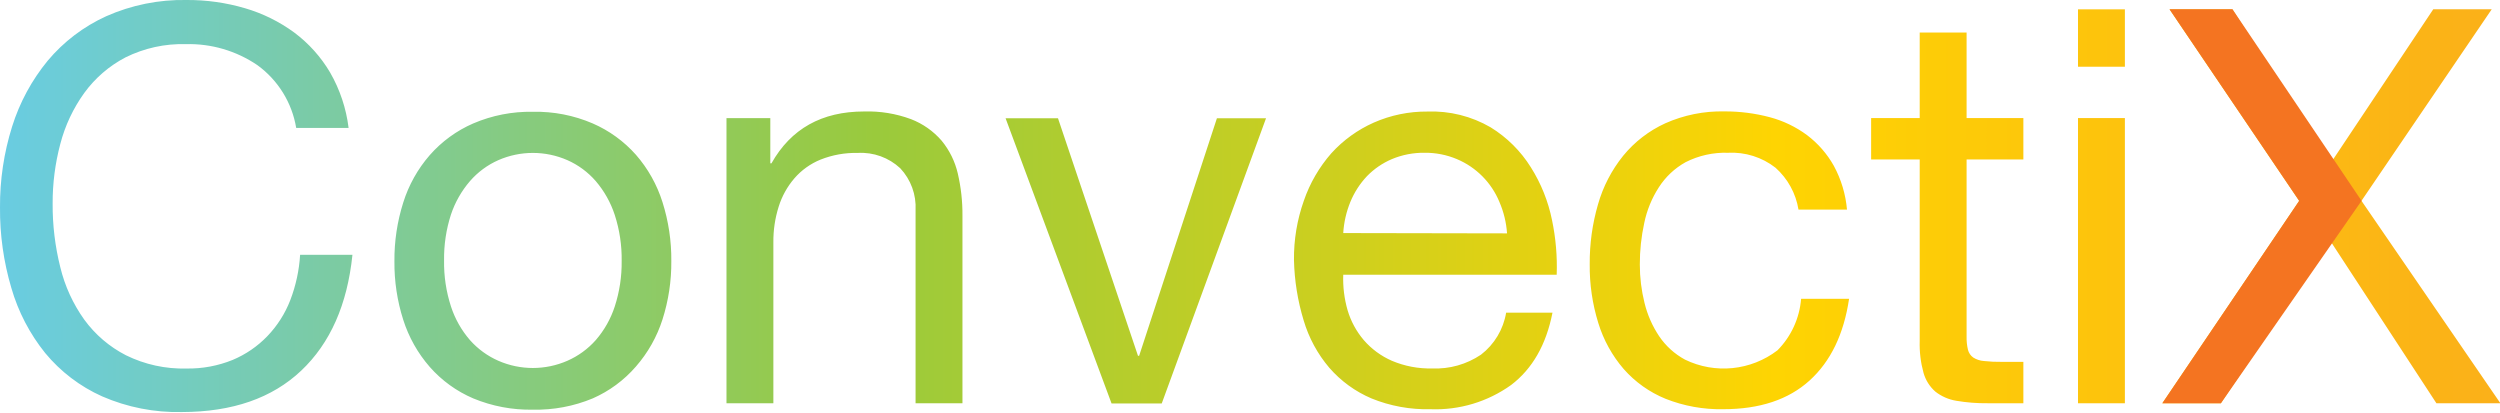
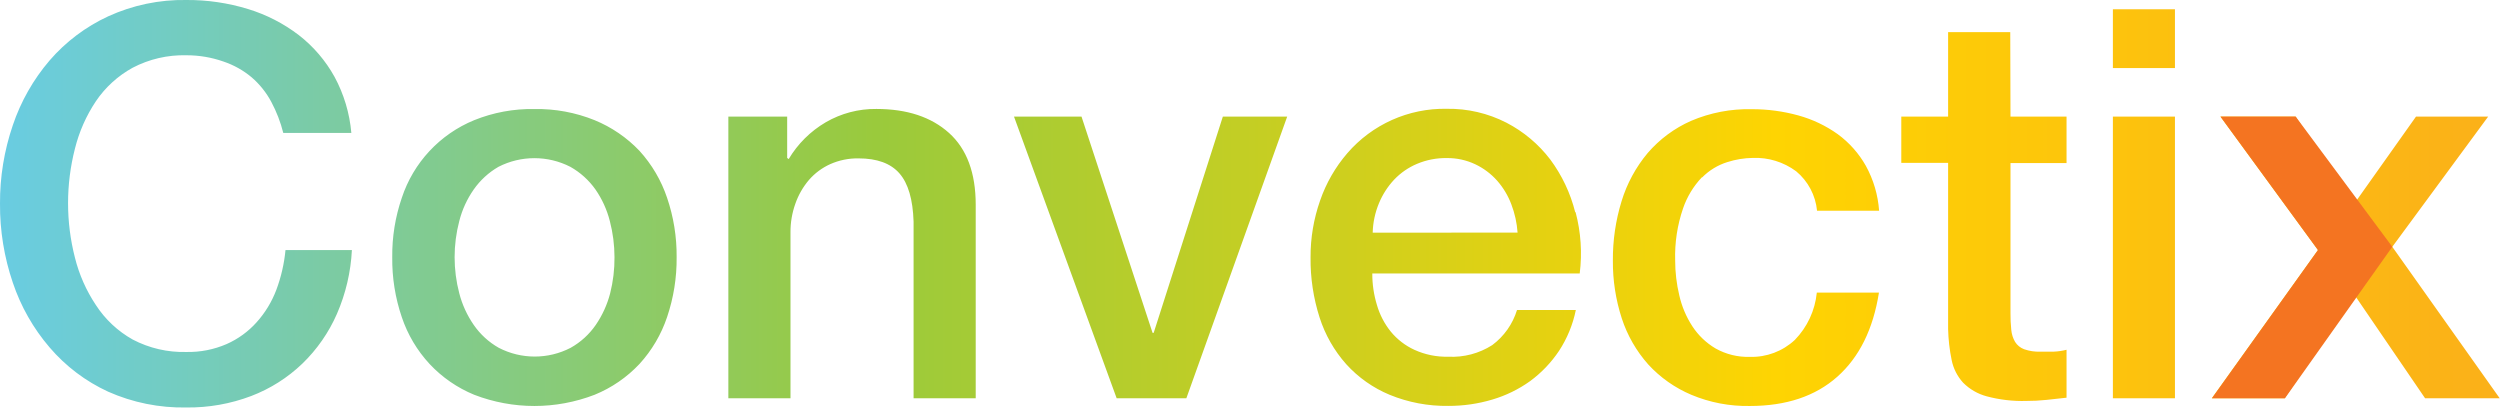
- <svg xmlns="http://www.w3.org/2000/svg" id="Layer_1" data-name="Layer 1" viewBox="0 0 326.3 53.78">
+ <svg xmlns="http://www.w3.org/2000/svg" id="Layer_1" data-name="Layer 1" viewBox="0 0 316.64 51.61">
  <defs>
-     <style>.cls-1{fill:url(#linear-gradient);}.cls-2{fill:#f47421;}</style>
-     <linearGradient id="linear-gradient" y1="26.89" x2="326.3" y2="26.89" gradientUnits="userSpaceOnUse">
+     <style>.cls-1{fill:url(#New_Gradient_Swatch);}.cls-2{fill:#f47421;}</style>
+     <linearGradient id="New_Gradient_Swatch" y1="25.81" x2="316.64" y2="25.81" gradientUnits="userSpaceOnUse">
      <stop offset="0" stop-color="#69cce2" />
      <stop offset="0.35" stop-color="#9aca3c" />
      <stop offset="0.71" stop-color="#fed402" />
      <stop offset="1" stop-color="#fbb019" />
    </linearGradient>
  </defs>
-   <path class="cls-1" d="M39.17,33.26H46Q45,43,39.31,48.38t-15.55,5.4a24.74,24.74,0,0,1-10.44-2.05A20.52,20.52,0,0,1,5.9,46.08a24.3,24.3,0,0,1-4.42-8.5A36,36,0,0,1,0,27.07,34.52,34.52,0,0,1,1.58,16.52a25.58,25.58,0,0,1,4.65-8.6,21.66,21.66,0,0,1,7.63-5.8A24.7,24.7,0,0,1,24.34,0,26.45,26.45,0,0,1,32,1.08a20.66,20.66,0,0,1,6.41,3.17,17.81,17.81,0,0,1,4.68,5.22A19.21,19.21,0,0,1,45.5,16.7H38.66a12.69,12.69,0,0,0-5.07-8.2,15.88,15.88,0,0,0-9.33-2.74,16.7,16.7,0,0,0-7.88,1.73A15.55,15.55,0,0,0,11,12.13a20,20,0,0,0-3.13,6.66,29.91,29.91,0,0,0-1,7.78,33.31,33.31,0,0,0,1,8.31A19.71,19.71,0,0,0,11,41.72a15.43,15.43,0,0,0,5.44,4.65,16.9,16.9,0,0,0,7.92,1.73,15.34,15.34,0,0,0,6-1.12,13.54,13.54,0,0,0,4.53-3.1,14.14,14.14,0,0,0,3-4.71A19.83,19.83,0,0,0,39.17,33.26Zm47.3-6.87a24.7,24.7,0,0,1,1.15,7.67,24.4,24.4,0,0,1-1.15,7.63A17.37,17.37,0,0,1,83,47.84,15.92,15.92,0,0,1,77.36,52a19.26,19.26,0,0,1-7.81,1.47A19.38,19.38,0,0,1,61.77,52a15.86,15.86,0,0,1-5.68-4.11,17.37,17.37,0,0,1-3.46-6.15,24.4,24.4,0,0,1-1.15-7.63,24.7,24.7,0,0,1,1.15-7.67,17.29,17.29,0,0,1,3.46-6.19,16.05,16.05,0,0,1,5.68-4.14,18.88,18.88,0,0,1,7.78-1.52,18.76,18.76,0,0,1,7.81,1.52A16.12,16.12,0,0,1,83,20.2,17.29,17.29,0,0,1,86.47,26.39Zm-5.33,7.67a18.59,18.59,0,0,0-.9-6,13,13,0,0,0-2.48-4.42,10.55,10.55,0,0,0-3.71-2.74,11.24,11.24,0,0,0-9,0,10.55,10.55,0,0,0-3.71,2.74A13,13,0,0,0,58.86,28a18.59,18.59,0,0,0-.9,6,18.52,18.52,0,0,0,.9,6,12.71,12.71,0,0,0,2.48,4.39,10.68,10.68,0,0,0,3.71,2.7,11.24,11.24,0,0,0,9,0,10.68,10.68,0,0,0,3.71-2.7,12.71,12.71,0,0,0,2.48-4.39A18.52,18.52,0,0,0,81.14,34.06Zm41.76-15.7a10.07,10.07,0,0,0-4-2.81,16.18,16.18,0,0,0-6.12-1q-8.28,0-12.09,6.77h-.15v-5.9H94.82V52.63h6.12v-21a15,15,0,0,1,.69-4.65,10.44,10.44,0,0,1,2.05-3.7,9,9,0,0,1,3.42-2.45,12.41,12.41,0,0,1,4.86-.87,7.5,7.5,0,0,1,5.54,2,7.41,7.41,0,0,1,2,5.47v25.2h6.12V28.15a23.53,23.53,0,0,0-.61-5.51A10.46,10.46,0,0,0,122.9,18.36Zm25.78,28.08h-.15l-10.44-31h-6.84l13.83,37.22h6.55l13.61-37.22h-6.41Zm53.89-17.71a29.6,29.6,0,0,1,.61,7.13H175.32a14.74,14.74,0,0,0,.57,4.64A10.7,10.7,0,0,0,178,44.39a10.32,10.32,0,0,0,3.67,2.7,12.72,12.72,0,0,0,5.26,1,10.58,10.58,0,0,0,6.37-1.8,8.71,8.71,0,0,0,3.28-5.48h6.05q-1.23,6.27-5.4,9.44a16.93,16.93,0,0,1-10.52,3.16A19.16,19.16,0,0,1,179,52a15.17,15.17,0,0,1-5.5-4,17,17,0,0,1-3.35-6.19,29.38,29.38,0,0,1-1.26-7.85,22.46,22.46,0,0,1,1.29-7.77A18.53,18.53,0,0,1,173.77,20a16.54,16.54,0,0,1,5.54-4,17,17,0,0,1,7-1.44,15.27,15.27,0,0,1,8.25,2.06,16.17,16.17,0,0,1,5.25,5.22A20.5,20.5,0,0,1,202.57,28.73Zm-5.87,1.73a12.48,12.48,0,0,0-1-4.11,10.33,10.33,0,0,0-5.54-5.58,10.56,10.56,0,0,0-4.22-.83,10.68,10.68,0,0,0-4.28.83A10,10,0,0,0,178.41,23a11,11,0,0,0-2.16,3.35,12.8,12.8,0,0,0-.93,4.07ZM232,45.72a11.55,11.55,0,0,1-12.07,1.22,9.57,9.57,0,0,1-3.38-3.06,13.61,13.61,0,0,1-1.91-4.35,20.58,20.58,0,0,1-.61-5,25,25,0,0,1,.58-5.44,13.66,13.66,0,0,1,1.9-4.64A9.8,9.8,0,0,1,220,21.17a11.38,11.38,0,0,1,5.54-1.23,9.29,9.29,0,0,1,6.2,1.95,9.34,9.34,0,0,1,3,5.47h6.33a14.67,14.67,0,0,0-1.72-5.72,13,13,0,0,0-3.49-4A14.35,14.35,0,0,0,231,15.3a22.68,22.68,0,0,0-5.94-.76,18,18,0,0,0-7.7,1.55,15.31,15.31,0,0,0-5.51,4.25,17.94,17.94,0,0,0-3.28,6.34,27.25,27.25,0,0,0-1.08,7.81,24.94,24.94,0,0,0,1.12,7.67,16.72,16.72,0,0,0,3.31,6,14.68,14.68,0,0,0,5.47,3.89,19.4,19.4,0,0,0,7.52,1.36q7.14,0,11.27-3.74T241.34,39h-6.26A10.78,10.78,0,0,1,232,45.72ZM256.68,4.25h-6.12V15.41h-6.34v5.4h6.34V44.5a14,14,0,0,0,.5,4.17,5.09,5.09,0,0,0,1.55,2.45,6,6,0,0,0,2.73,1.19,22.61,22.61,0,0,0,4.07.32h4.68v-5.4h-2.81a18.67,18.67,0,0,1-2.34-.11,3,3,0,0,1-1.4-.46,1.77,1.77,0,0,1-.68-1,6.68,6.68,0,0,1-.18-1.73V20.81h7.41v-5.4h-7.41Zm14.54,4.46h6.12V1.22h-6.12Zm0,43.92h6.12V15.41h-6.12Zm37-26.42,17-25h-7.63l-13.4,20.09L291.38,1.22h-8.21l16.92,25L282.23,52.63h7.64l14.25-21.24L318,52.63h8.35Z" />
-   <path class="cls-2" d="M308.23,26.21,289.87,52.63h-7.64l17.86-26.42-16.92-25h8.21l16.85,25m0,0" />
+   <path class="cls-1" d="M36.16,31.67h8.41a23.19,23.19,0,0,1-1.89,8.07,19.8,19.8,0,0,1-4.39,6.32,19.28,19.28,0,0,1-6.48,4.1,22.41,22.41,0,0,1-8.21,1.45,23.33,23.33,0,0,1-9.9-2A21.67,21.67,0,0,1,6.28,44a24.65,24.65,0,0,1-4.66-8.21A30.43,30.43,0,0,1,0,25.81a30.25,30.25,0,0,1,1.62-9.94A24.75,24.75,0,0,1,6.28,7.66,22,22,0,0,1,13.7,2.07,22.89,22.89,0,0,1,23.6,0a26.09,26.09,0,0,1,7.8,1.14,20.3,20.3,0,0,1,6.45,3.31,17.26,17.26,0,0,1,4.52,5.28,18.26,18.26,0,0,1,2.13,7.11H35.88a17.34,17.34,0,0,0-1.52-3.94,10.84,10.84,0,0,0-2.48-3.1,11,11,0,0,0-3.56-2A14.11,14.11,0,0,0,23.6,7a13.92,13.92,0,0,0-6.8,1.58,13.41,13.41,0,0,0-4.66,4.25,19.1,19.1,0,0,0-2.65,6,27.8,27.8,0,0,0,0,13.8,19.14,19.14,0,0,0,2.65,6A13.31,13.31,0,0,0,16.8,43a13.81,13.81,0,0,0,6.8,1.58,12.18,12.18,0,0,0,5.1-1,11.14,11.14,0,0,0,3.8-2.76A13,13,0,0,0,35,36.71,19.75,19.75,0,0,0,36.16,31.67Zm48.33-6.62a22.72,22.72,0,0,1,1.21,7.52,23,23,0,0,1-1.21,7.59A16.69,16.69,0,0,1,81,46.09,16.18,16.18,0,0,1,75.31,50a21.18,21.18,0,0,1-15.25,0,16.14,16.14,0,0,1-5.65-3.9,16.41,16.41,0,0,1-3.52-5.93,22.71,22.71,0,0,1-1.21-7.59,22.46,22.46,0,0,1,1.21-7.52,16.07,16.07,0,0,1,9.17-9.84,19.48,19.48,0,0,1,7.63-1.41,19.46,19.46,0,0,1,7.62,1.41A16.45,16.45,0,0,1,81,19.11,16.83,16.83,0,0,1,84.49,25.05Zm-6.66,7.52A18.29,18.29,0,0,0,77.24,28a12.35,12.35,0,0,0-1.82-4,9.75,9.75,0,0,0-3.18-2.87,10,10,0,0,0-9.11,0A9.82,9.82,0,0,0,60,24a12.16,12.16,0,0,0-1.83,4,18,18,0,0,0,0,9.15,12.54,12.54,0,0,0,1.83,4,9.58,9.58,0,0,0,3.17,2.9,9.9,9.9,0,0,0,9.11,0,9.52,9.52,0,0,0,3.18-2.9,12.74,12.74,0,0,0,1.82-4A18.17,18.17,0,0,0,77.83,32.57ZM111,13.8a12.47,12.47,0,0,0-6.42,1.69,13.25,13.25,0,0,0-4.69,4.66L99.7,20V14.77H92.25V50.44h7.87v-21a10.56,10.56,0,0,1,.62-3.65,9.41,9.41,0,0,1,1.72-3,7.86,7.86,0,0,1,2.69-2,8.47,8.47,0,0,1,3.59-.73c2.35,0,4.07.63,5.18,1.9s1.7,3.3,1.79,6.1V50.44h7.87V25.94q0-6.06-3.38-9.1T111,13.8Zm35.12,28.36h-.14l-9-27.39h-8.55l13,35.67h8.83l12.77-35.67h-8.15Zm53.44-15.28a20.37,20.37,0,0,1,.52,7.76H173.81a13.4,13.4,0,0,0,.59,4A9.62,9.62,0,0,0,176.15,42a8.42,8.42,0,0,0,3,2.31,9.73,9.73,0,0,0,4.28.87A9.42,9.42,0,0,0,189,43.71a8.72,8.72,0,0,0,3.14-4.45h7.45a14.84,14.84,0,0,1-2.13,5.18,15.35,15.35,0,0,1-3.66,3.83,16,16,0,0,1-4.8,2.34,19.25,19.25,0,0,1-5.55.8A18.86,18.86,0,0,1,176,50a15.36,15.36,0,0,1-5.49-3.87,16.41,16.41,0,0,1-3.38-5.93,24.08,24.08,0,0,1-1.14-7.59,21.32,21.32,0,0,1,1.21-7.21,18.33,18.33,0,0,1,3.45-6,16.23,16.23,0,0,1,12.59-5.62,16,16,0,0,1,7.56,1.76,16.55,16.55,0,0,1,5.55,4.66A18.91,18.91,0,0,1,199.51,26.88Zm-7.35,2.58a12.47,12.47,0,0,0-.79-3.58,9.76,9.76,0,0,0-1.8-3,8.71,8.71,0,0,0-2.76-2.07,8.22,8.22,0,0,0-3.62-.79,9.34,9.34,0,0,0-3.76.73,8.6,8.6,0,0,0-2.9,2,9.91,9.91,0,0,0-1.93,3,10.39,10.39,0,0,0-.79,3.72Zm23.39-7a7.71,7.71,0,0,1,3.18-1.93A11.14,11.14,0,0,1,222,20a8.66,8.66,0,0,1,5.49,1.69,7.42,7.42,0,0,1,2.65,5H238A13.8,13.8,0,0,0,236.32,21a12.7,12.7,0,0,0-3.55-4,15.78,15.78,0,0,0-5-2.38,21.84,21.84,0,0,0-5.9-.79,18.48,18.48,0,0,0-7.69,1.48,15.52,15.52,0,0,0-5.49,4.07,17.43,17.43,0,0,0-3.31,6.11,24.91,24.91,0,0,0-1.1,7.52,23.1,23.1,0,0,0,1.13,7.32,16.47,16.47,0,0,0,3.35,5.83A15.7,15.7,0,0,0,214.21,50a18.29,18.29,0,0,0,7.42,1.42c4.59,0,8.29-1.23,11.07-3.7s4.54-6,5.28-10.66h-7.87a10,10,0,0,1-2.79,6,8,8,0,0,1-5.69,2.14,8.35,8.35,0,0,1-4.35-1.07,8.92,8.92,0,0,1-2.93-2.8,12,12,0,0,1-1.66-3.93,19,19,0,0,1-.52-4.42,18.6,18.6,0,0,1,1-6.59A10.8,10.8,0,0,1,215.55,22.46ZM254.61,4.07h-7.87v10.7h-5.93v5.86h5.93V41.68a22.16,22.16,0,0,0,.45,3.93,6,6,0,0,0,1.45,2.86,6.63,6.63,0,0,0,3,1.73,17.44,17.44,0,0,0,5,.58,23.66,23.66,0,0,0,2.55-.13l2.55-.28V44.3a7.83,7.83,0,0,1-1.65.24c-.55,0-1.11,0-1.66,0a5.57,5.57,0,0,1-2.07-.31,2.3,2.3,0,0,1-1.14-.93,3.73,3.73,0,0,1-.48-1.52,18.68,18.68,0,0,1-.1-2.13v-19h7.1V14.77h-7.1Zm13,4.55h7.86V1.17h-7.86Zm0,41.82h7.86V14.77h-7.86ZM303,31.26l12.14-16.49H306l-7.8,11-7.45-11h-9.52l12.35,16.9L280.14,50.44h9.24l8.77-13.18,9,13.18h9.45Z" />
+   <path class="cls-2" d="M293.59,31.67l-12.35-16.9h9.52L303,31.26l-13.6,19.18h-9.24Z" />
</svg>
